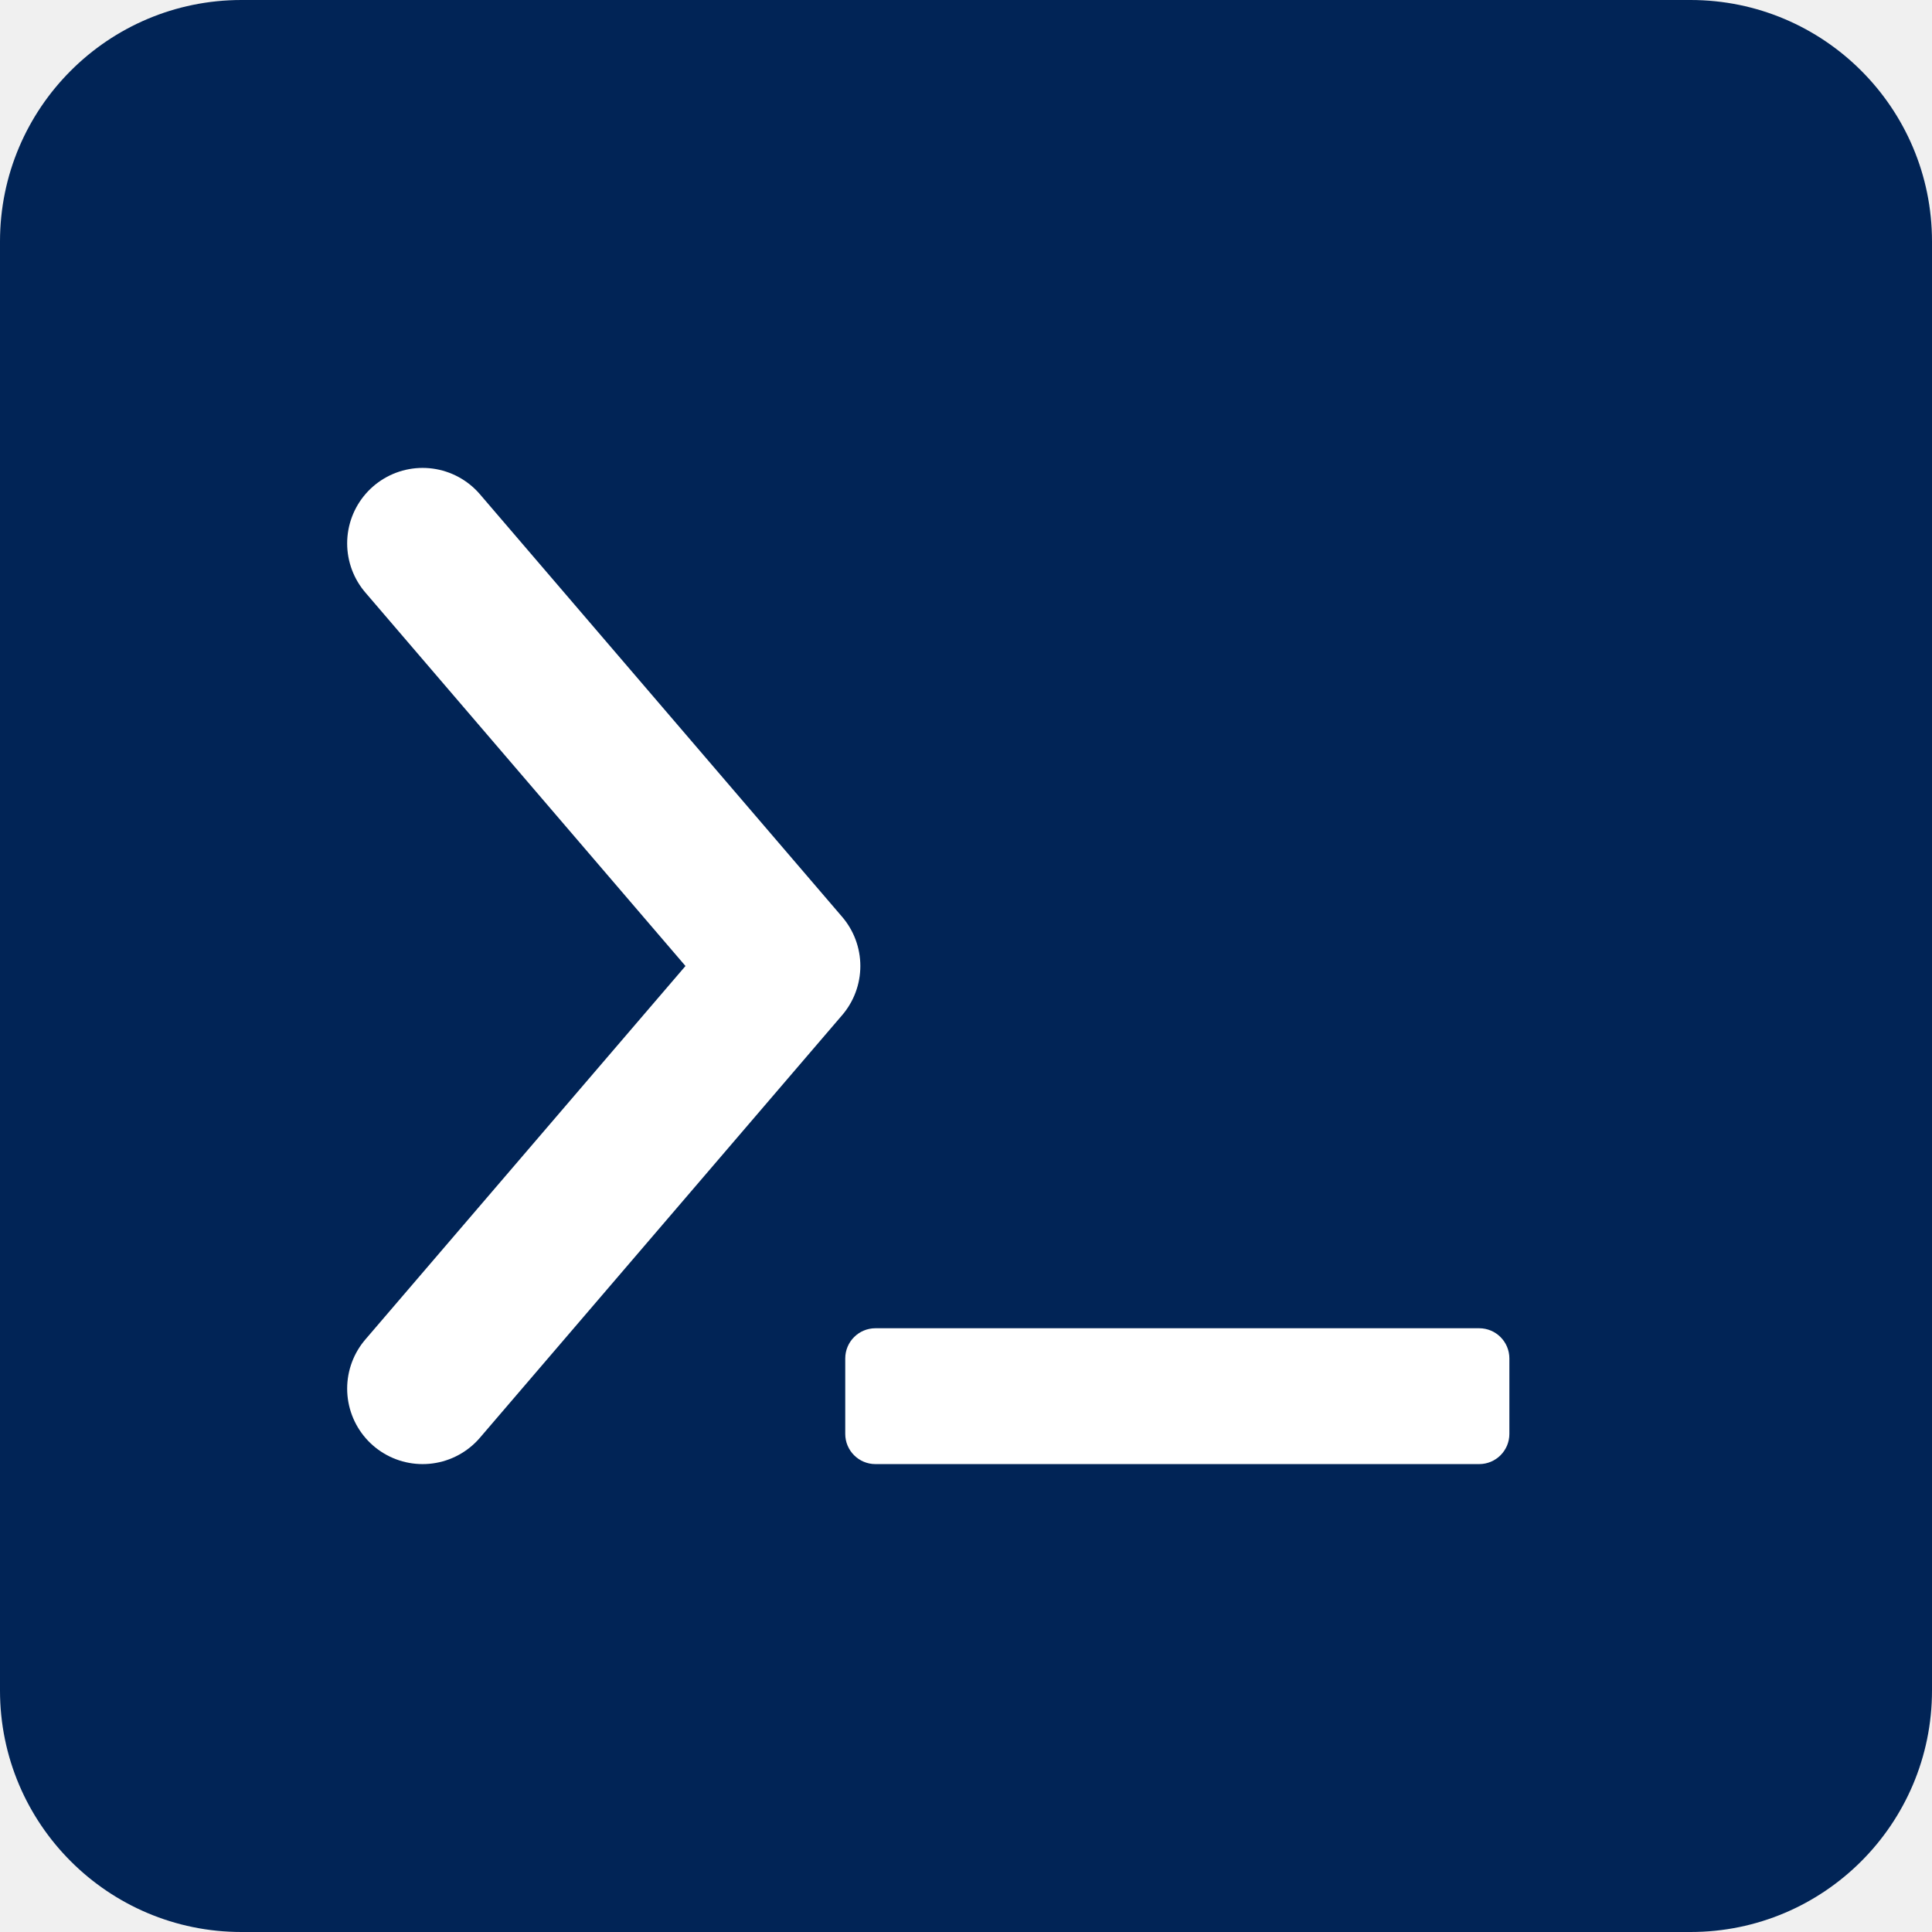
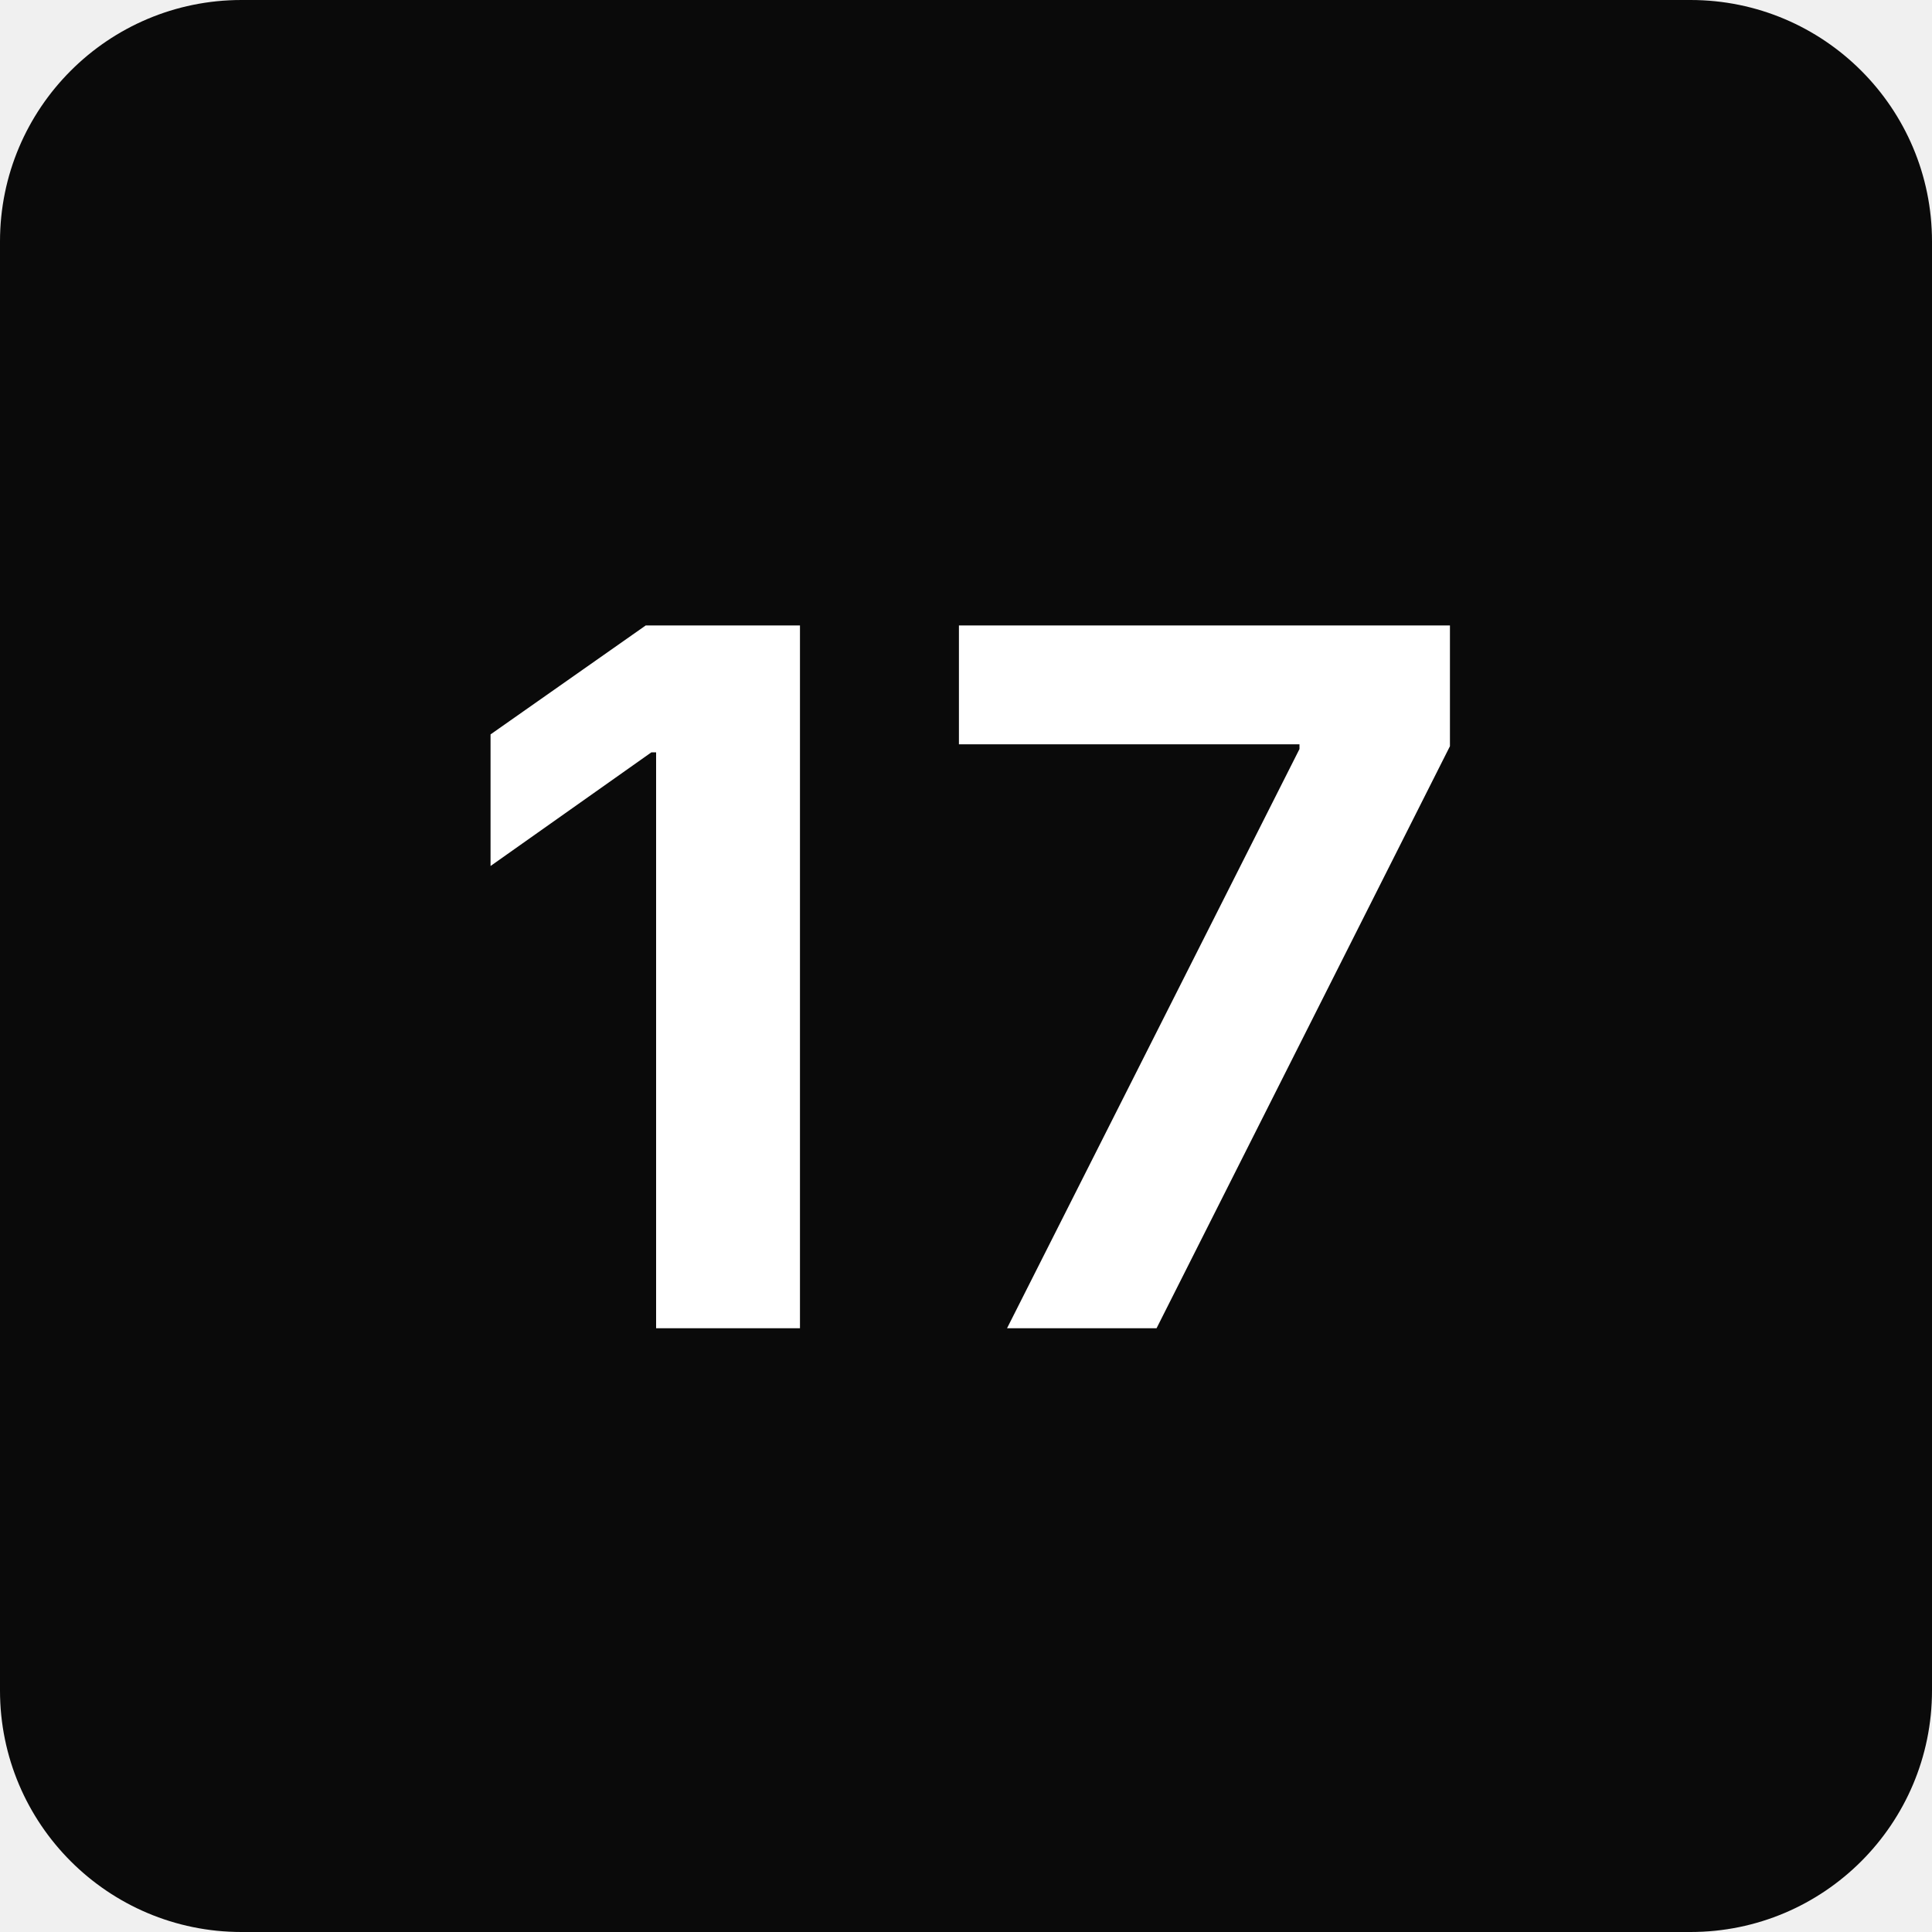
<svg xmlns="http://www.w3.org/2000/svg" viewBox="0 0 64 64">
-   <rect width="64" height="64" rx="8" fill="#012456" />
-   <path d="M14 18 L26 32 L14 46" stroke="#ffffff" stroke-width="5" fill="none" stroke-linecap="round" stroke-linejoin="round" />
-   <rect x="28" y="44" width="22" height="4.5" rx="1" fill="#ffffff" />
+   <rect width="64" height="64" rx="8" fill="#0a0a0a" />
+   <text x="32" y="44" font-family="Geist, Inter, system-ui, sans-serif" font-size="32" font-weight="700" fill="#ffffff" text-anchor="middle" letter-spacing="2">17</text>
</svg>
